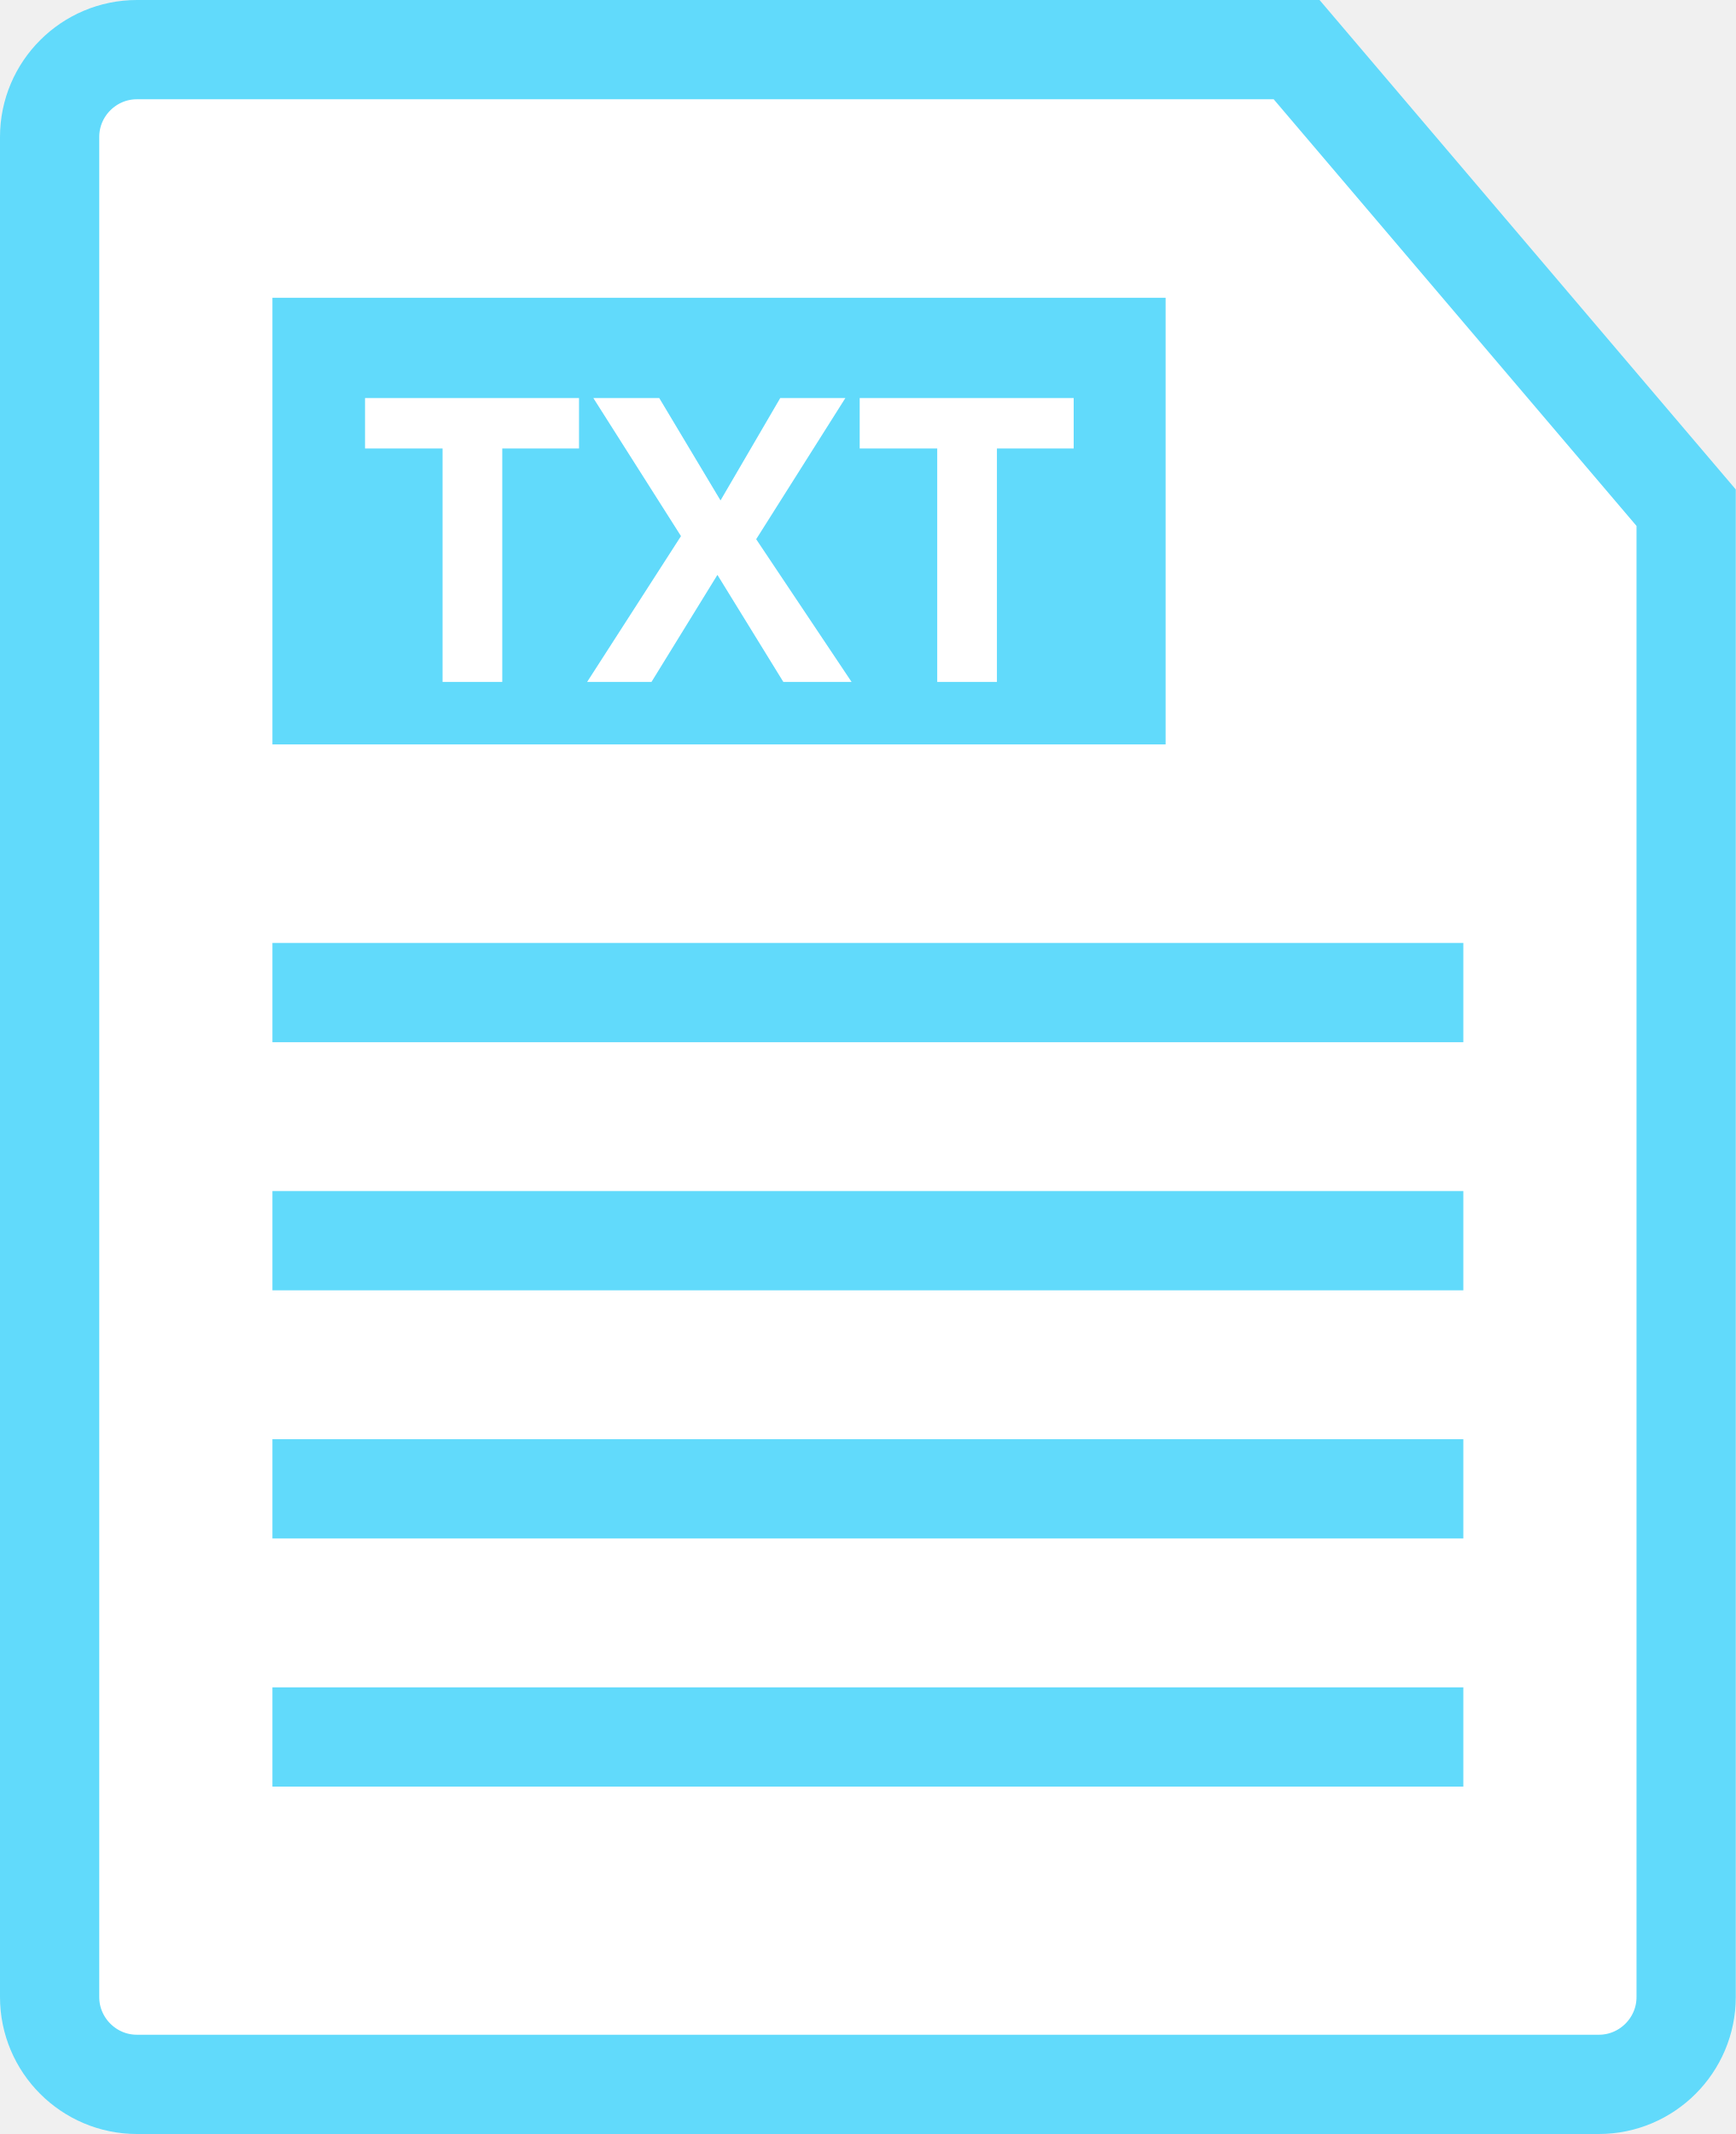
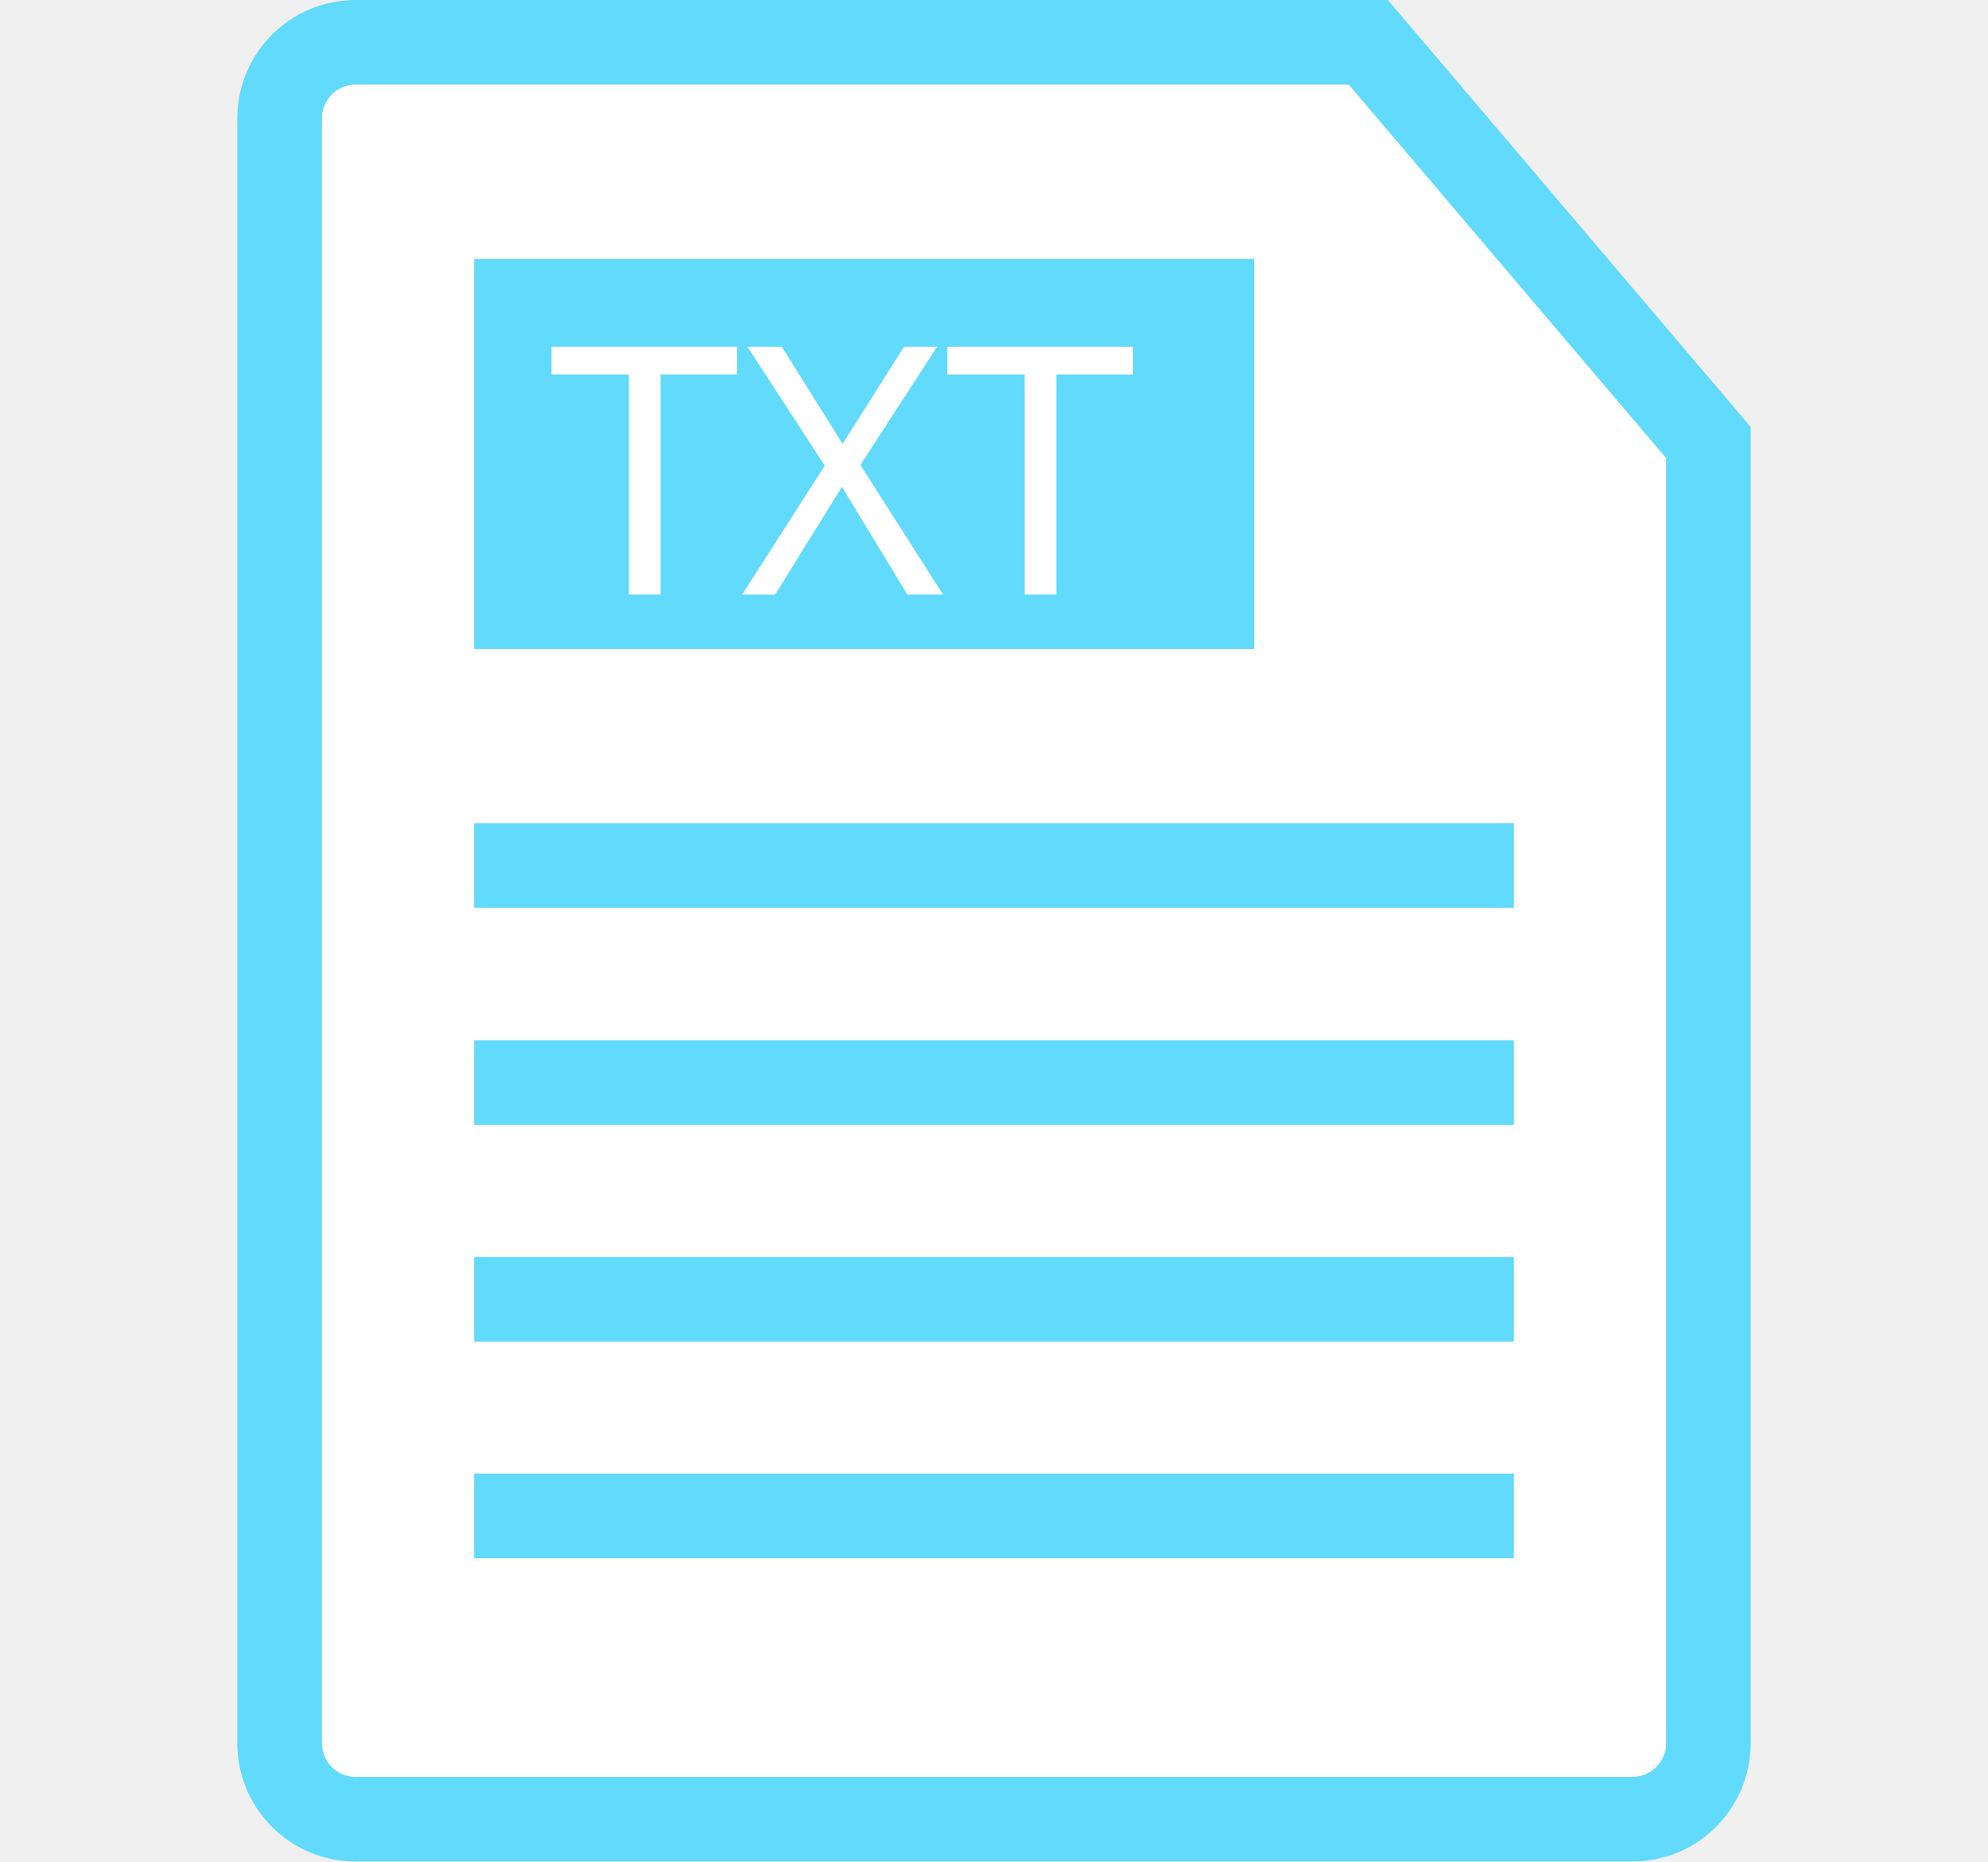
- <svg xmlns="http://www.w3.org/2000/svg" id="Text_File" width="34.98" height="43" viewBox="0 0 34.98 43">
-   <defs>
-     <style>.cls-1,.cls-2{fill:#fff;}.cls-3{fill:#61dafb;}.cls-4{fill:none;stroke:#61dafb;stroke-miterlimit:10;stroke-width:2px;}.cls-2{font-family:Menlo-Bold, Menlo;font-size:8px;font-weight:700;}</style>
-   </defs>
-   <polygon id="White_File_Content" class="cls-1" points="25.11 1 1.42 1 1.42 42 33.42 42 33.42 10.54 25.11 1" />
-   <line class="cls-4" x1="5.49" y1="20" x2="29.49" y2="20" />
-   <line class="cls-4" x1="5.49" y1="25" x2="29.49" y2="25" />
-   <line class="cls-4" x1="5.49" y1="30" x2="29.49" y2="30" />
-   <line class="cls-4" x1="5.49" y1="35" x2="29.49" y2="35" />
-   <path id="File_Outline" class="cls-4" d="m26.13,1H2.76c-.97,0-1.76.79-1.76,1.76v37.48c0,.97.79,1.76,1.76,1.76h29.46c.97,0,1.76-.79,1.76-1.76V10.23L26.13,1Z" />
-   <g>
-     <rect class="cls-3" x="5.49" y="6" width="18" height="9" />
-     <text class="cls-2" transform="translate(7.2 13.74)">
-       <tspan x="0" y="0">TXT</tspan>
-     </text>
+ <svg xmlns="http://www.w3.org/2000/svg" version="1.1" id="Text_File" x="0px" y="0px" width="47px" height="44px" viewBox="0 0 47 44" style="enable-background:new 0 0 47 44;" xml:space="preserve">
+   <style type="text/css">
+ 	.st0{fill:#FFFFFF;}
+ 	.st1{fill:none;stroke:#61DAFB;stroke-width:2;stroke-miterlimit:10;}
+ 	.st2{fill:#61DAFB;}
+ 	.st3{fill:none;}
+ 	.st4{font-family:'Menlo-Bold';}
+ 	.st5{font-size:8.195px;}
+ </style>
+   <g id="Text_File_Lines">
+     <polygon id="White_File_Content" class="st0" points="31.31,1 7.04,1 7.04,43 39.82,43 39.82,10.77  " />
+     <line class="st1" x1="11.21" y1="20.46" x2="35.79" y2="20.46" />
+     <line class="st1" x1="11.21" y1="25.59" x2="35.79" y2="25.59" />
+     <line class="st1" x1="11.21" y1="30.71" x2="35.79" y2="30.71" />
+     <line class="st1" x1="11.21" y1="35.83" x2="35.79" y2="35.83" />
+     <path id="File_Outline" class="st1" d="M32.35,1H8.41c-1,0-1.8,0.81-1.8,1.8V41.2c0,1,0.81,1.8,1.8,1.8h30.18c1,0,1.8-0.81,1.8-1.8   V10.46L32.35,1z" />
+   </g>
+   <g id="TXT">
+     <rect x="11.21" y="6.12" class="st2" width="18.44" height="9.22" />
+     <rect x="12.96" y="7.83" class="st3" width="14.94" height="6.49" />
+     <text transform="matrix(1 0 0 1 12.9593 14.0537)" class="st0 st4 st5">TXT</text>
  </g>
</svg>
